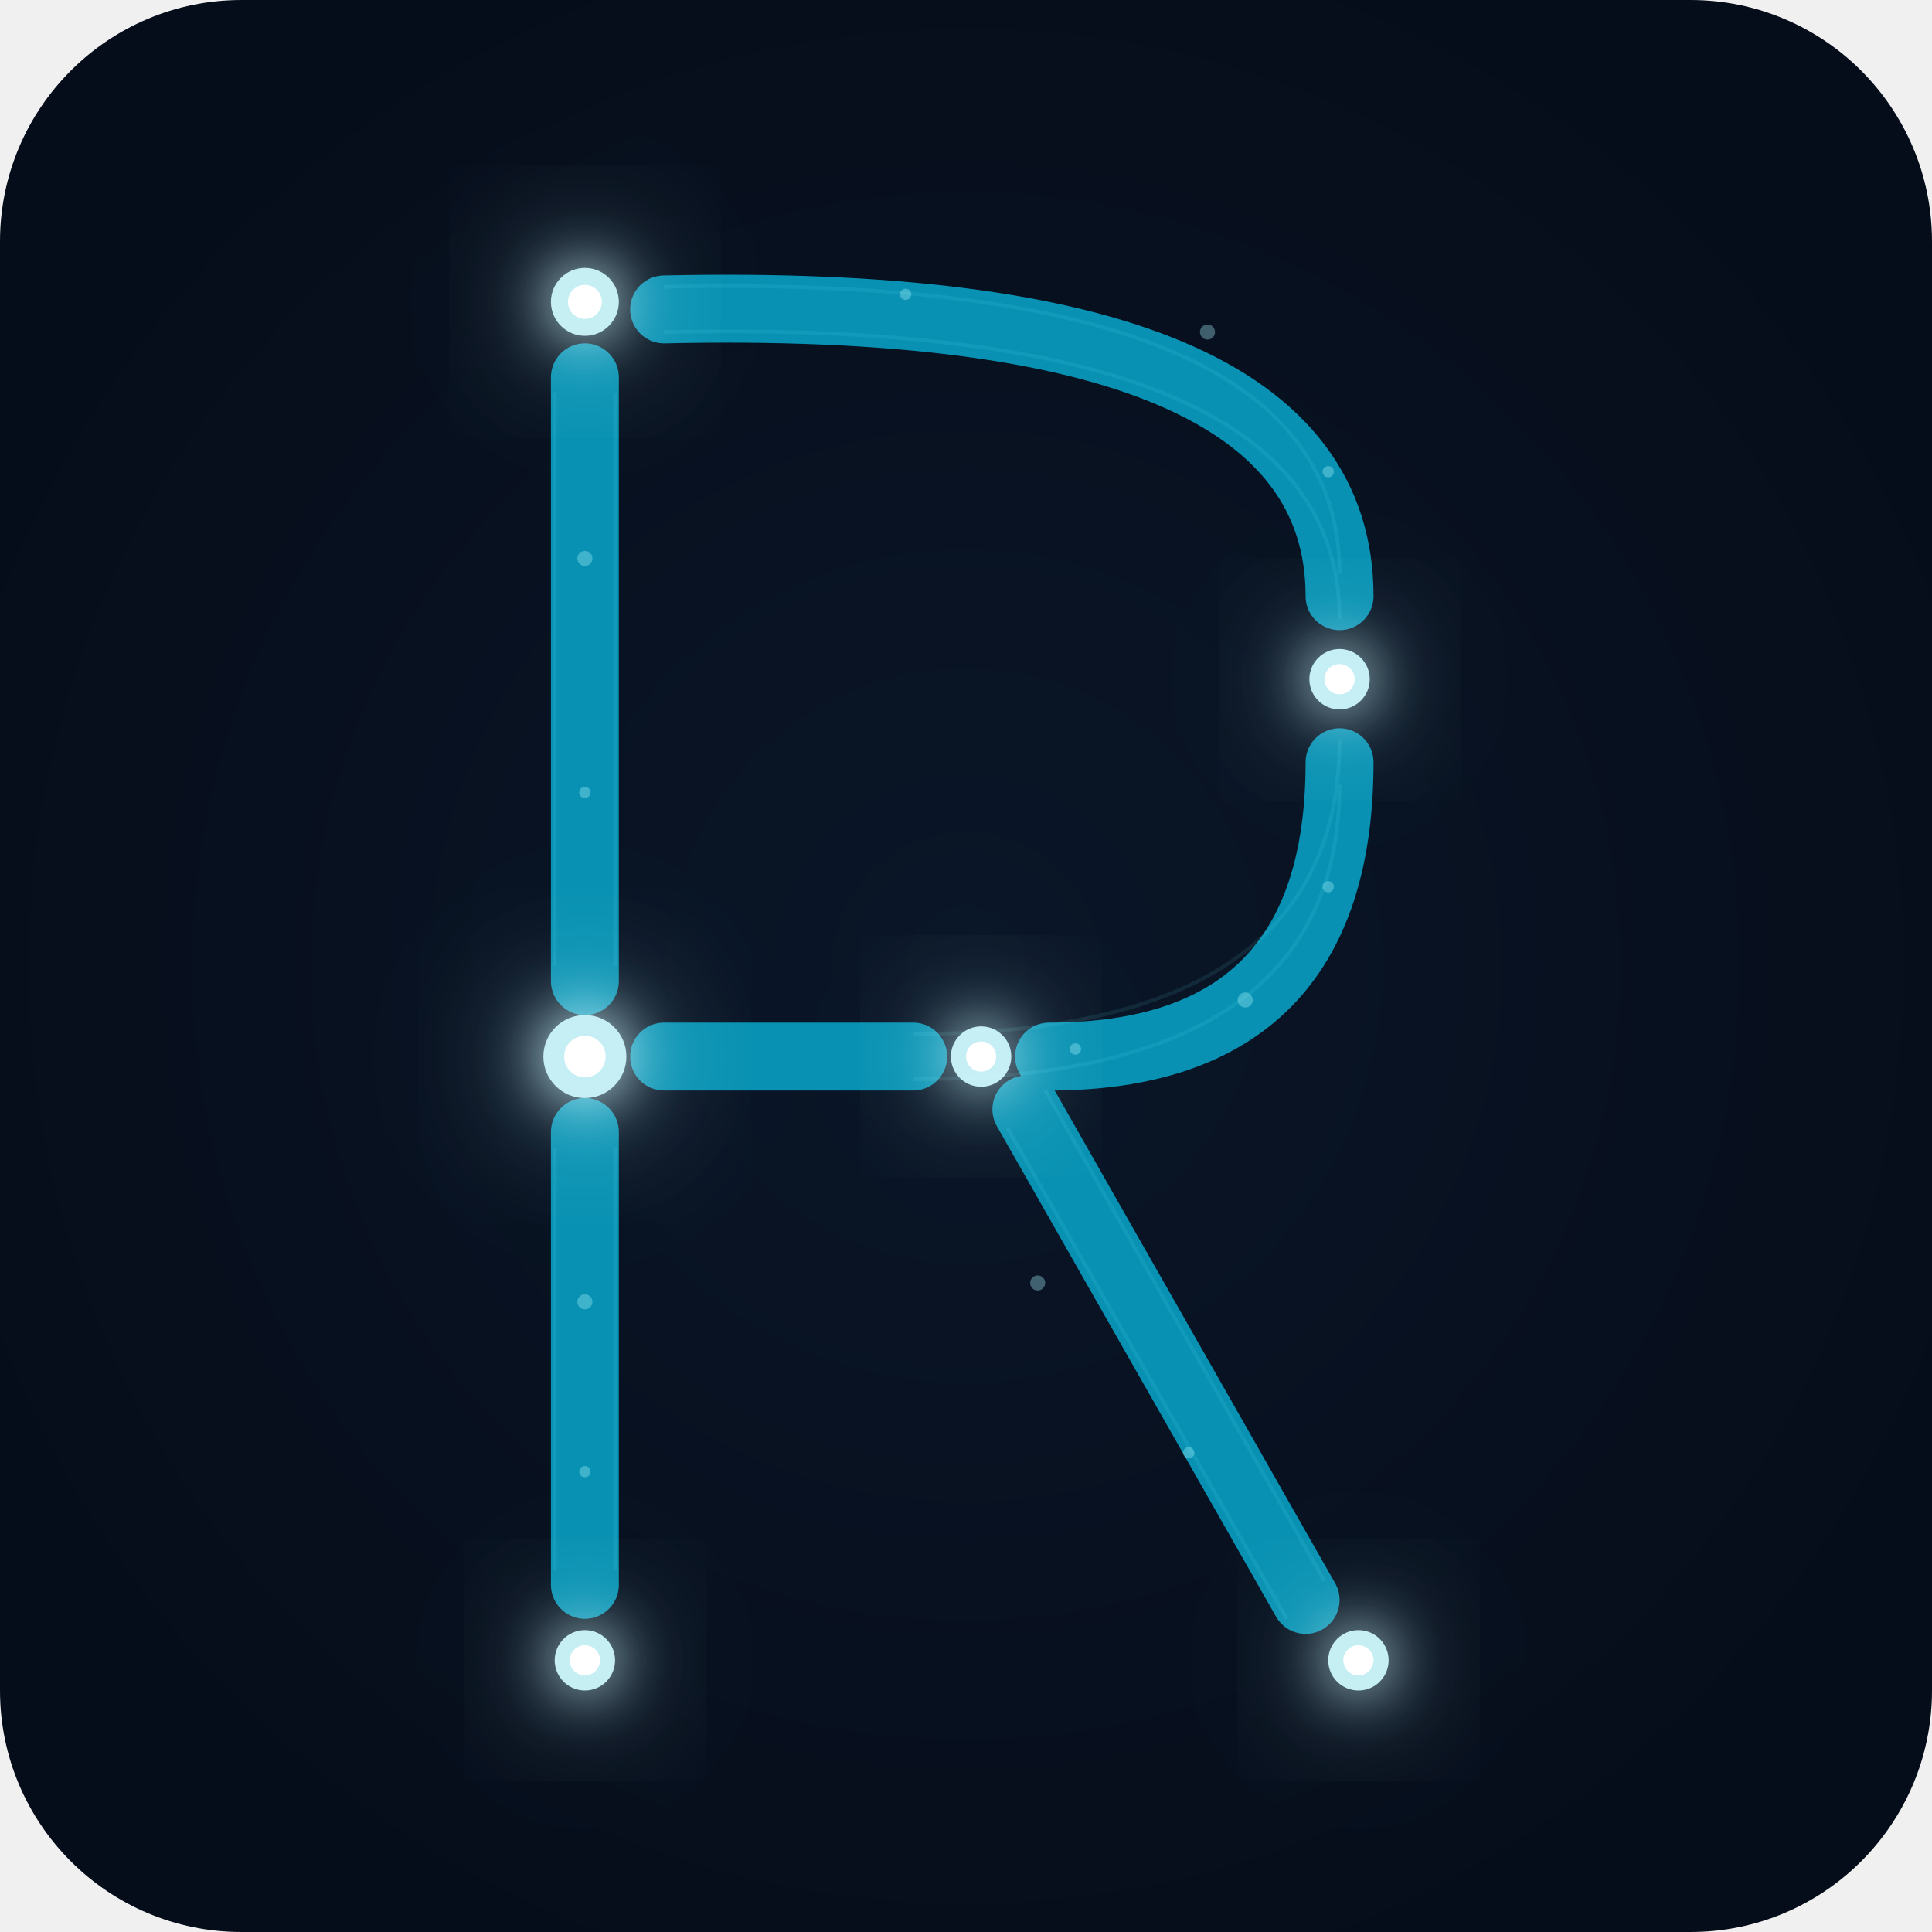
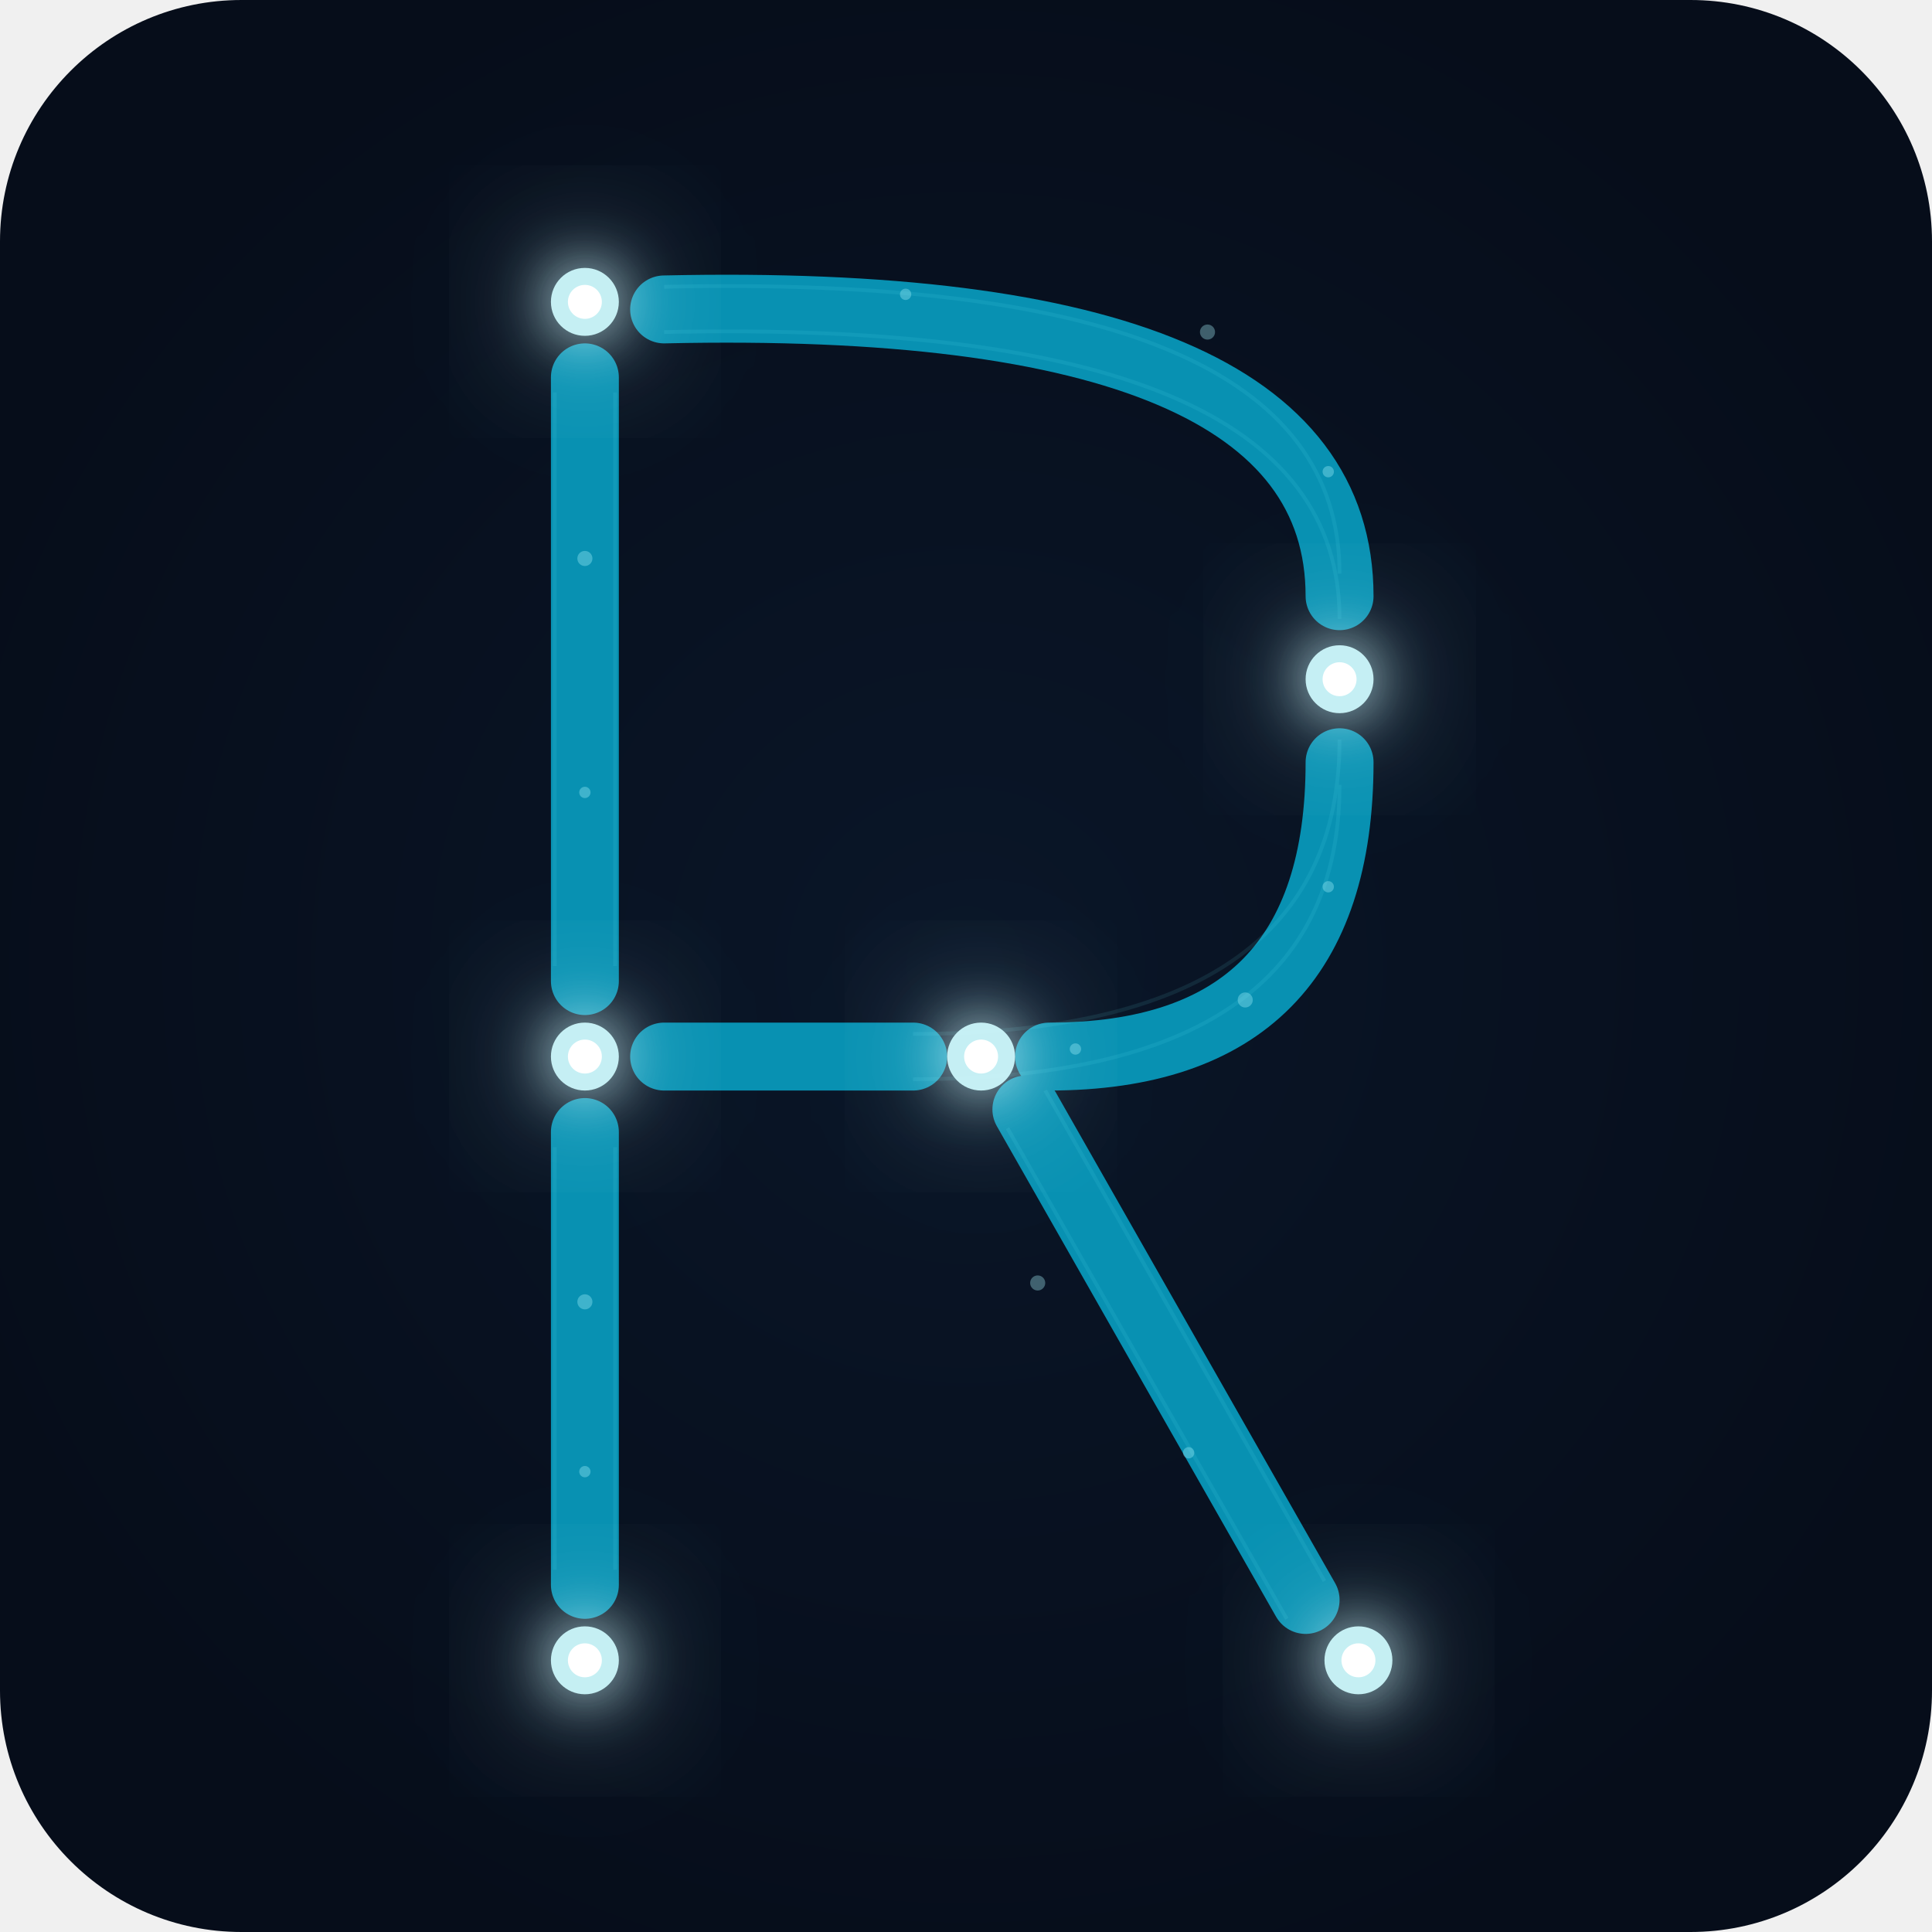
<svg xmlns="http://www.w3.org/2000/svg" viewBox="0 0 512 512" width="512" height="512">
  <defs>
    <radialGradient id="bg" cx="50%" cy="50%" r="55%">
      <stop offset="0%" stop-color="#0a1628" />
      <stop offset="100%" stop-color="#060d1a" />
    </radialGradient>
    <linearGradient id="axon" x1="0" y1="1" x2="1" y2="0">
      <stop offset="0%" stop-color="#0e7490" />
      <stop offset="50%" stop-color="#0891b2" />
      <stop offset="100%" stop-color="#06b6d4" />
    </linearGradient>
    <linearGradient id="axonV" x1="155" y1="440" x2="155" y2="80" gradientUnits="userSpaceOnUse">
      <stop offset="0%" stop-color="#0e7490" />
      <stop offset="50%" stop-color="#0891b2" />
      <stop offset="100%" stop-color="#06b6d4" />
    </linearGradient>
    <filter id="nodeGlow" x="-150%" y="-150%" width="400%" height="400%">
      <feGaussianBlur stdDeviation="8" result="blur1" />
      <feGaussianBlur stdDeviation="16" result="blur2" />
      <feMerge>
        <feMergeNode in="blur2" />
        <feMergeNode in="blur1" />
        <feMergeNode in="SourceGraphic" />
      </feMerge>
    </filter>
    <filter id="axonGlow" x="-40%" y="-40%" width="180%" height="180%">
      <feGaussianBlur stdDeviation="4" result="blur" />
      <feMerge>
        <feMergeNode in="blur" />
        <feMergeNode in="SourceGraphic" />
      </feMerge>
    </filter>
    <filter id="pulseGlow" x="-250%" y="-250%" width="600%" height="600%">
      <feGaussianBlur stdDeviation="22" result="blur" />
      <feMerge>
        <feMergeNode in="blur" />
      </feMerge>
    </filter>
  </defs>
  <rect width="512" height="512" rx="64" fill="url(#bg)" />
  <line x1="155" y1="100" x2="155" y2="260" stroke="#0891b2" stroke-width="18" stroke-linecap="round" />
  <line x1="155" y1="300" x2="155" y2="420" stroke="#0891b2" stroke-width="18" stroke-linecap="round" />
  <path d="M 176 82 Q 355 78 355 158" stroke="#0891b2" stroke-width="18" stroke-linecap="round" fill="none" />
  <path d="M 355 202 Q 355 280 278 280" stroke="#0891b2" stroke-width="18" stroke-linecap="round" fill="none" />
  <line x1="176" y1="280" x2="242" y2="280" stroke="#0891b2" stroke-width="18" stroke-linecap="round" />
  <line x1="272" y1="294" x2="346" y2="424" stroke="#0891b2" stroke-width="18" stroke-linecap="round" />
  <g opacity="0.1" stroke="#67e8f9" stroke-width="1" fill="none">
    <line x1="163" y1="104" x2="163" y2="256" />
    <line x1="147" y1="104" x2="147" y2="256" />
    <line x1="163" y1="304" x2="163" y2="416" />
    <line x1="147" y1="304" x2="147" y2="416" />
    <path d="M 176 82 Q 355 78 355 158" transform="translate(0,-6)" />
    <path d="M 176 82 Q 355 78 355 158" transform="translate(0,6)" />
    <path d="M 355 202 Q 355 280 242 280" transform="translate(0,-6)" />
    <path d="M 355 202 Q 355 280 242 280" transform="translate(0,6)" />
    <line x1="272" y1="294" x2="346" y2="424" transform="translate(-5,5)" />
    <line x1="272" y1="294" x2="346" y2="424" transform="translate(5,-5)" />
  </g>
  <g opacity="0.35">
    <circle cx="155" cy="148" r="2" fill="#a5f3fc" />
    <circle cx="155" cy="210" r="1.5" fill="#a5f3fc" />
    <circle cx="155" cy="345" r="2" fill="#a5f3fc" />
    <circle cx="155" cy="390" r="1.5" fill="#a5f3fc" />
    <circle cx="240" cy="78" r="1.5" fill="#a5f3fc" />
    <circle cx="320" cy="88" r="2" fill="#a5f3fc" />
    <circle cx="352" cy="125" r="1.5" fill="#a5f3fc" />
    <circle cx="352" cy="235" r="1.5" fill="#a5f3fc" />
    <circle cx="330" cy="265" r="2" fill="#a5f3fc" />
    <circle cx="285" cy="278" r="1.5" fill="#a5f3fc" />
    <circle cx="275" cy="340" r="2" fill="#a5f3fc" />
    <circle cx="315" cy="385" r="1.5" fill="#a5f3fc" />
  </g>
  <circle cx="155" cy="80" r="30" fill="none" stroke="#67e8f9" stroke-width="1.5" opacity="0.12" filter="url(#pulseGlow)" />
  <circle cx="155" cy="80" r="9" fill="#cffafe" filter="url(#nodeGlow)" opacity="0.95" />
  <circle cx="155" cy="80" r="4.5" fill="#ffffff" />
-   <circle cx="355" cy="180" r="28" fill="none" stroke="#67e8f9" stroke-width="1.5" opacity="0.12" filter="url(#pulseGlow)" />
-   <circle cx="355" cy="180" r="8" fill="#cffafe" filter="url(#nodeGlow)" opacity="0.95" />
-   <circle cx="355" cy="180" r="4" fill="#ffffff" />
-   <circle cx="155" cy="280" r="34" fill="none" stroke="#67e8f9" stroke-width="1.5" opacity="0.14" filter="url(#pulseGlow)" />
-   <circle cx="155" cy="280" r="11" fill="#cffafe" filter="url(#nodeGlow)" opacity="0.95" />
-   <circle cx="155" cy="280" r="5.5" fill="#ffffff" />
-   <circle cx="260" cy="280" r="28" fill="none" stroke="#67e8f9" stroke-width="1.5" opacity="0.12" filter="url(#pulseGlow)" />
-   <circle cx="260" cy="280" r="8" fill="#cffafe" filter="url(#nodeGlow)" opacity="0.95" />
-   <circle cx="260" cy="280" r="4" fill="#ffffff" />
-   <circle cx="155" cy="440" r="28" fill="none" stroke="#67e8f9" stroke-width="1.5" opacity="0.12" filter="url(#pulseGlow)" />
-   <circle cx="155" cy="440" r="8" fill="#cffafe" filter="url(#nodeGlow)" opacity="0.95" />
-   <circle cx="155" cy="440" r="4" fill="#ffffff" />
-   <circle cx="360" cy="440" r="28" fill="none" stroke="#67e8f9" stroke-width="1.5" opacity="0.12" filter="url(#pulseGlow)" />
-   <circle cx="360" cy="440" r="8" fill="#cffafe" filter="url(#nodeGlow)" opacity="0.95" />
-   <circle cx="360" cy="440" r="4" fill="#ffffff" />
+   <circle cx="355" cy="180" r="30" fill="none" stroke="#67e8f9" stroke-width="1.5" opacity="0.12" filter="url(#pulseGlow)" />
+   <circle cx="355" cy="180" r="9" fill="#cffafe" filter="url(#nodeGlow)" opacity="0.95" />
+   <circle cx="355" cy="180" r="4.5" fill="#ffffff" />
+   <circle cx="155" cy="280" r="30" fill="none" stroke="#67e8f9" stroke-width="1.5" opacity="0.12" filter="url(#pulseGlow)" />
+   <circle cx="155" cy="280" r="9" fill="#cffafe" filter="url(#nodeGlow)" opacity="0.95" />
+   <circle cx="155" cy="280" r="4.5" fill="#ffffff" />
+   <circle cx="260" cy="280" r="30" fill="none" stroke="#67e8f9" stroke-width="1.5" opacity="0.12" filter="url(#pulseGlow)" />
+   <circle cx="260" cy="280" r="9" fill="#cffafe" filter="url(#nodeGlow)" opacity="0.95" />
+   <circle cx="260" cy="280" r="4.5" fill="#ffffff" />
+   <circle cx="155" cy="440" r="30" fill="none" stroke="#67e8f9" stroke-width="1.5" opacity="0.12" filter="url(#pulseGlow)" />
+   <circle cx="155" cy="440" r="9" fill="#cffafe" filter="url(#nodeGlow)" opacity="0.95" />
+   <circle cx="155" cy="440" r="4.5" fill="#ffffff" />
+   <circle cx="360" cy="440" r="30" fill="none" stroke="#67e8f9" stroke-width="1.5" opacity="0.12" filter="url(#pulseGlow)" />
+   <circle cx="360" cy="440" r="9" fill="#cffafe" filter="url(#nodeGlow)" opacity="0.95" />
+   <circle cx="360" cy="440" r="4.5" fill="#ffffff" />
</svg>
